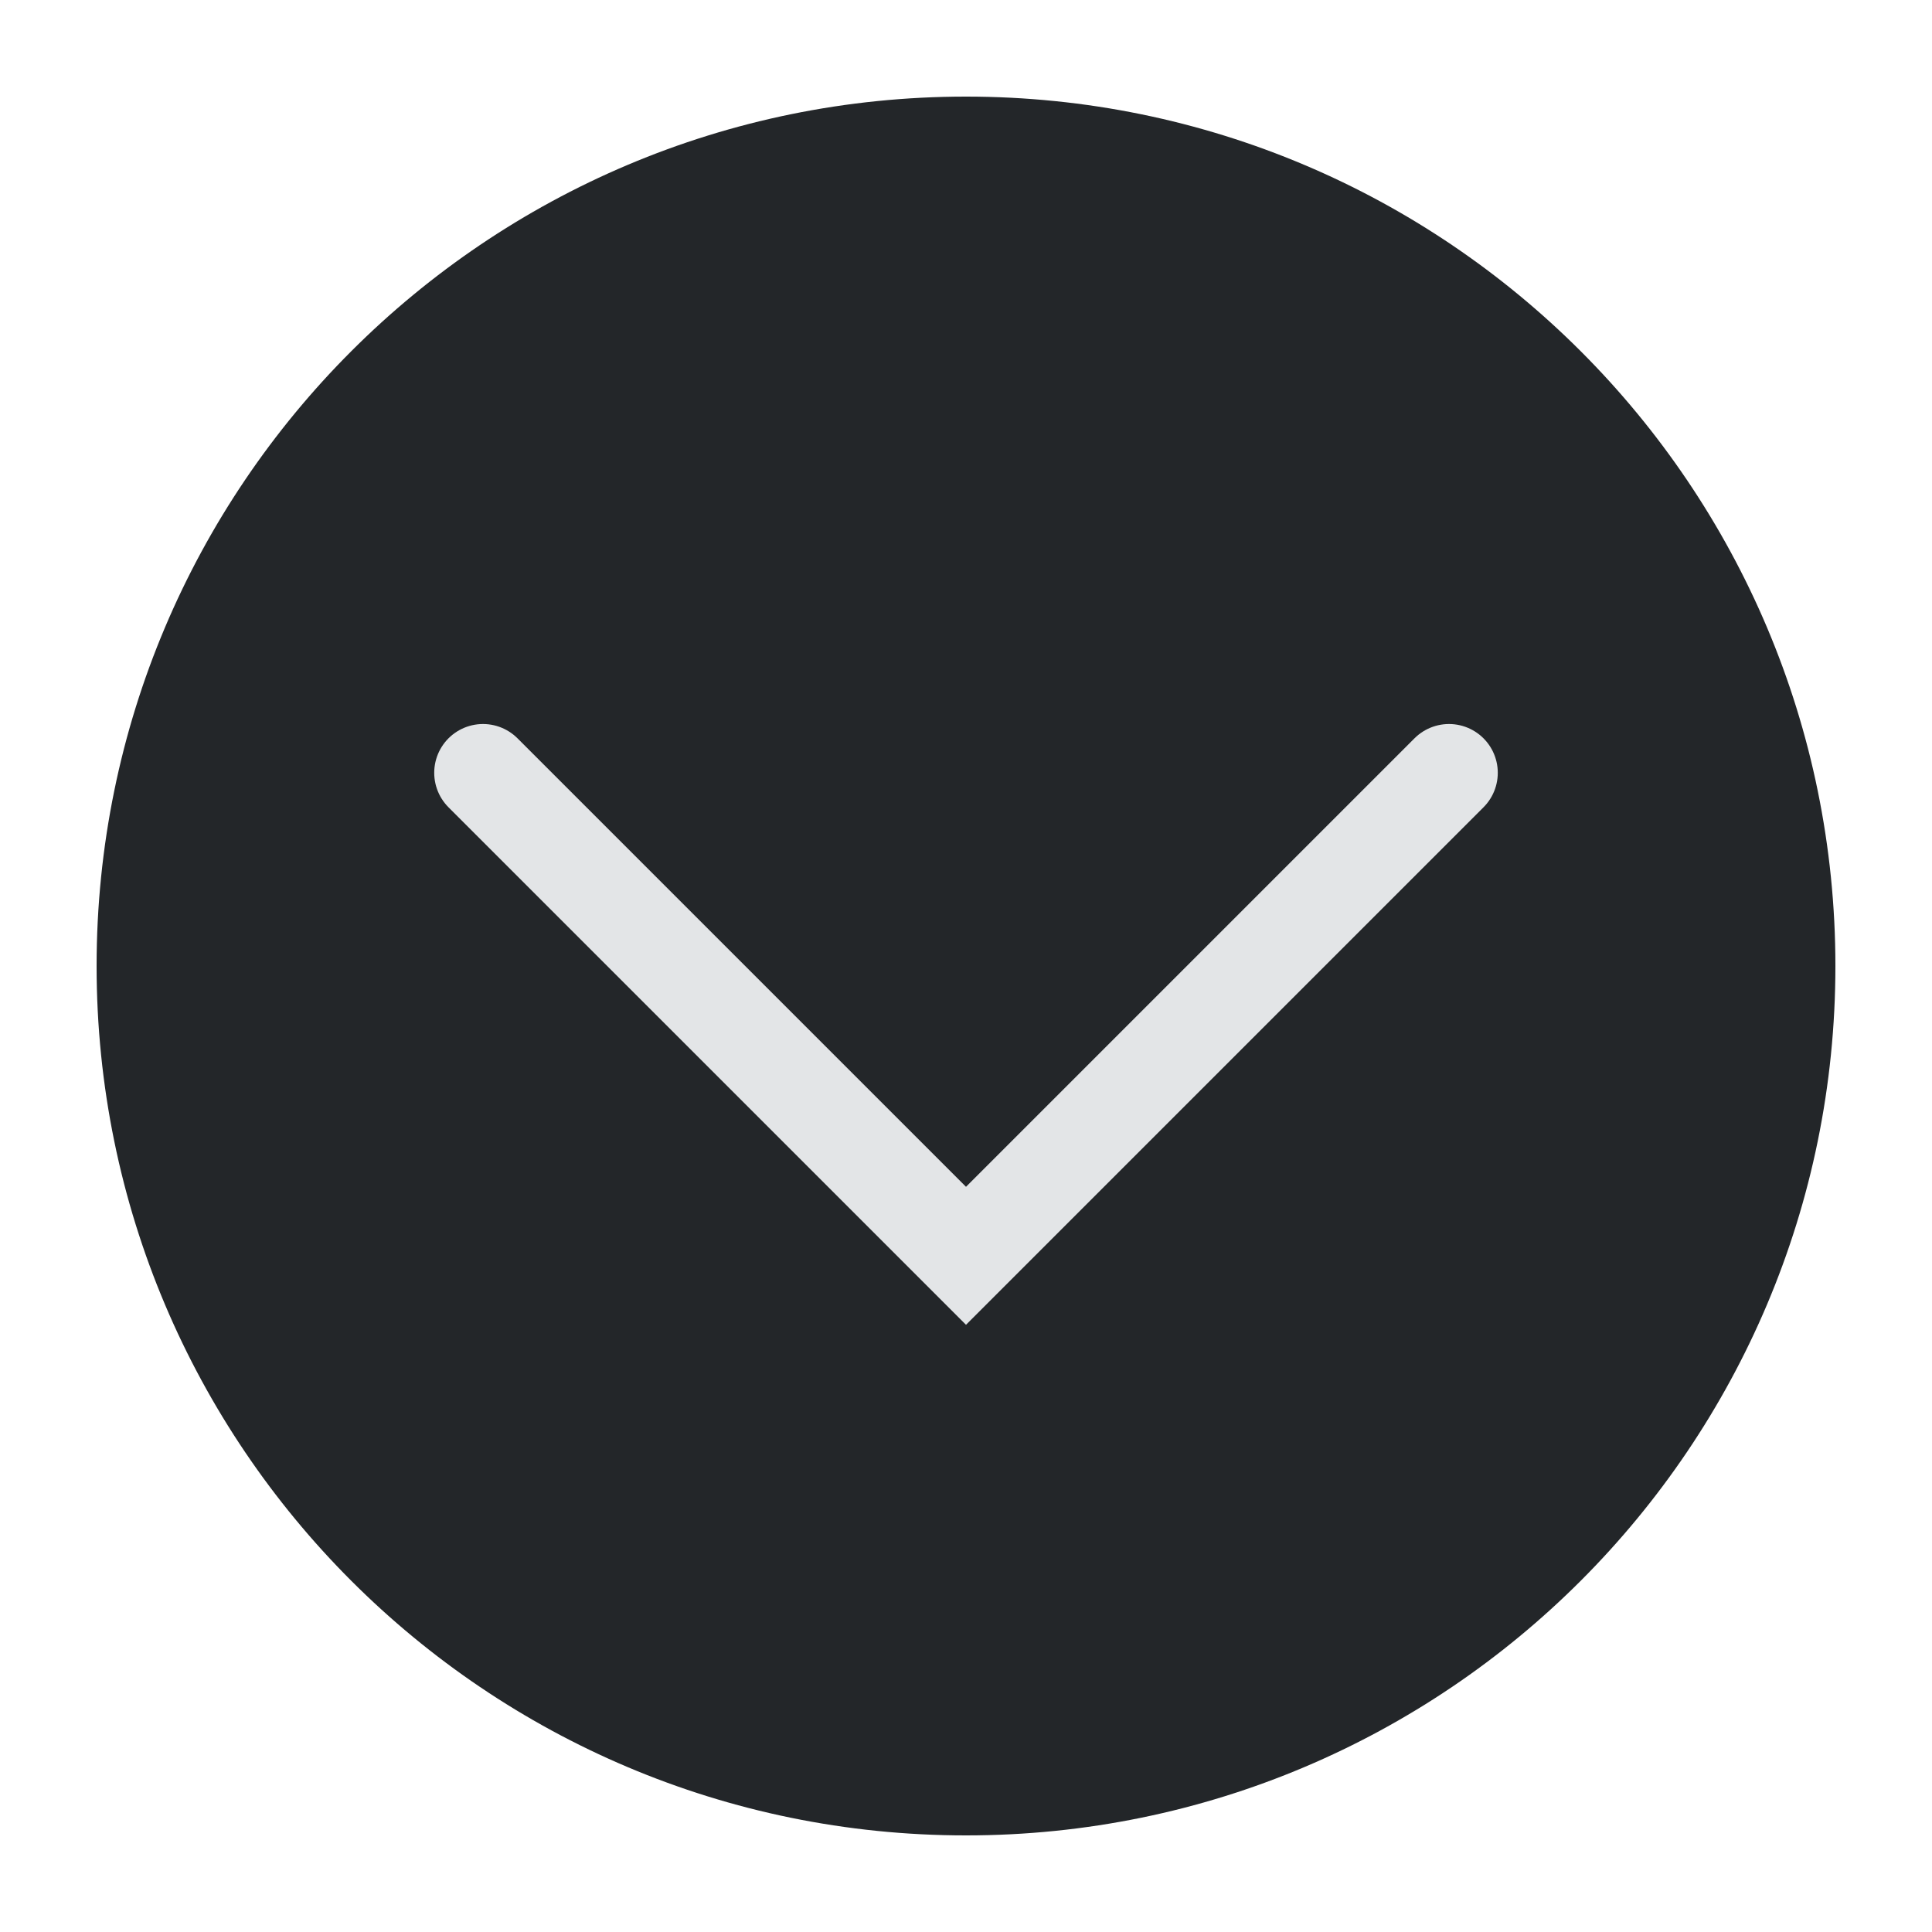
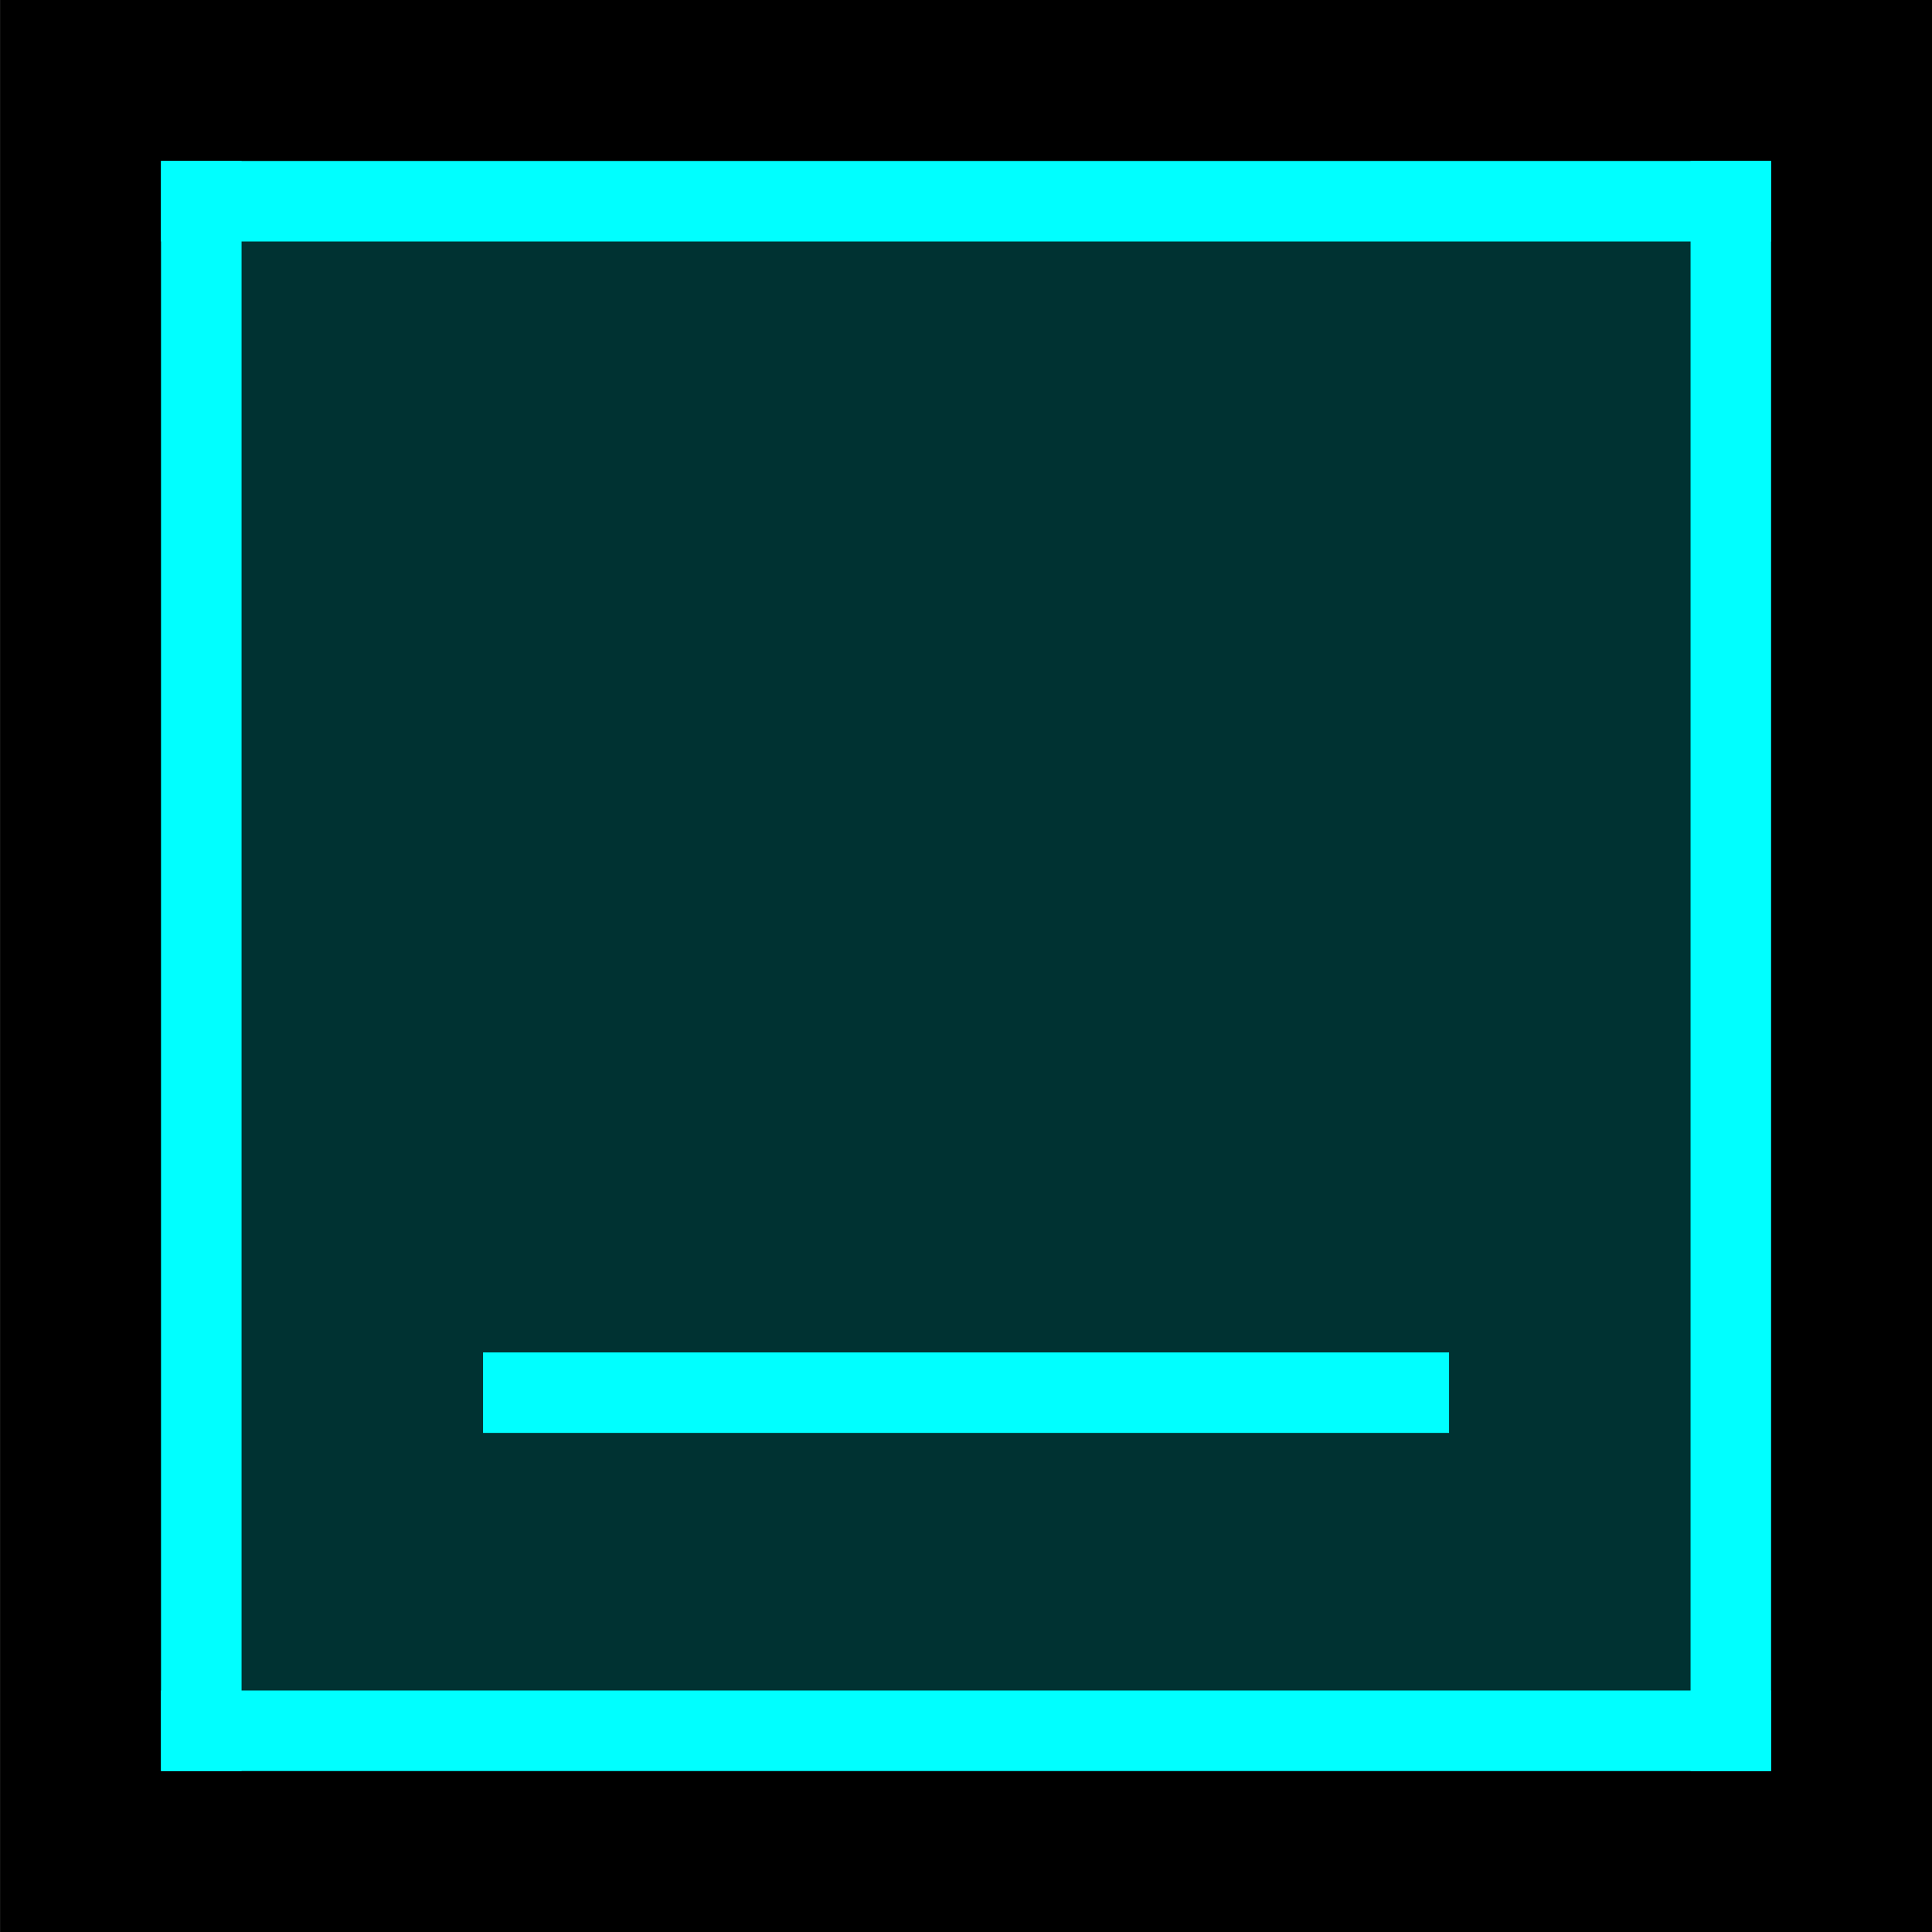
<svg xmlns="http://www.w3.org/2000/svg" viewBox="0 0 50 50" version="1.2" baseProfile="tiny">
  <defs>
</defs>
  <g fill="none" stroke="black" stroke-width="1" fill-rule="evenodd" stroke-linecap="square" stroke-linejoin="bevel">
-     <g fill="#232629" fill-opacity="1" stroke="none" transform="matrix(2.5,0,0,2.5,2.5,2.5)" font-family="Noto Sans" font-size="10" font-weight="400" font-style="normal">
-       <circle cx="9" cy="9" r="9" />
+     <g fill="#000000" fill-opacity="1" stroke="none" transform="matrix(4.16667,0,0,4.16667,-51.6362,0)" font-family="Conthrax" font-size="10" font-weight="400" font-style="normal">
+       <rect x="12.393" y="0" width="12" height="12" />
    </g>
-     <g fill="none" stroke="#e3e5e7" stroke-opacity="1" stroke-width="1.01" stroke-linecap="round" stroke-linejoin="miter" stroke-miterlimit="2" transform="matrix(2.5,0,0,2.5,2.5,2.5)" font-family="Noto Sans" font-size="10" font-weight="400" font-style="normal">
-       <polyline fill="none" vector-effect="none" points="4,7 9,12 14,7 " />
+     <g fill="#003232" fill-opacity="1" stroke="none" transform="matrix(4.16667,0,0,4.16667,-51.6362,0)" font-family="Conthrax" font-size="10" font-weight="400" font-style="normal">
+       <rect x="13.393" y="1" width="10" height="10" />
    </g>
-     <g fill="none" stroke="#000000" stroke-opacity="1" stroke-width="1" stroke-linecap="square" stroke-linejoin="bevel" transform="matrix(1,0,0,1,0,0)" font-family="Noto Sans" font-size="10" font-weight="400" font-style="normal">
+     <g fill="#00ffff" fill-opacity="1" stroke="none" transform="matrix(4.16667,0,0,4.16667,-51.6362,0)" font-family="Conthrax" font-size="10" font-weight="400" font-style="normal">
+       <rect x="13.393" y="1" width="0.5" height="10" />
+     </g>
+     <g fill="#00ffff" fill-opacity="1" stroke="none" transform="matrix(4.16667,0,0,4.16667,-51.6362,0)" font-family="Conthrax" font-size="10" font-weight="400" font-style="normal">
+       <rect x="22.893" y="1" width="0.5" height="10" />
+     </g>
+     <g fill="#00ffff" fill-opacity="1" stroke="none" transform="matrix(4.16667,0,0,4.16667,-51.6362,0)" font-family="Conthrax" font-size="10" font-weight="400" font-style="normal">
+       <rect x="13.393" y="1" width="10" height="0.5" />
+     </g>
+     <g fill="#00ffff" fill-opacity="1" stroke="none" transform="matrix(4.16667,0,0,4.16667,-51.6362,0)" font-family="Conthrax" font-size="10" font-weight="400" font-style="normal">
+       <rect x="15.393" y="8.4" width="6" height="0.5" />
+     </g>
+     <g fill="#00ffff" fill-opacity="1" stroke="none" transform="matrix(4.16667,0,0,4.16667,-51.6362,0)" font-family="Conthrax" font-size="10" font-weight="400" font-style="normal">
+       <rect x="13.393" y="10.5" width="10" height="0.5" />
+     </g>
+     <g fill="none" stroke="#000000" stroke-opacity="1" stroke-width="1" stroke-linecap="square" stroke-linejoin="bevel" transform="matrix(1,0,0,1,0,0)" font-family="Conthrax" font-size="10" font-weight="400" font-style="normal">
</g>
  </g>
</svg>
